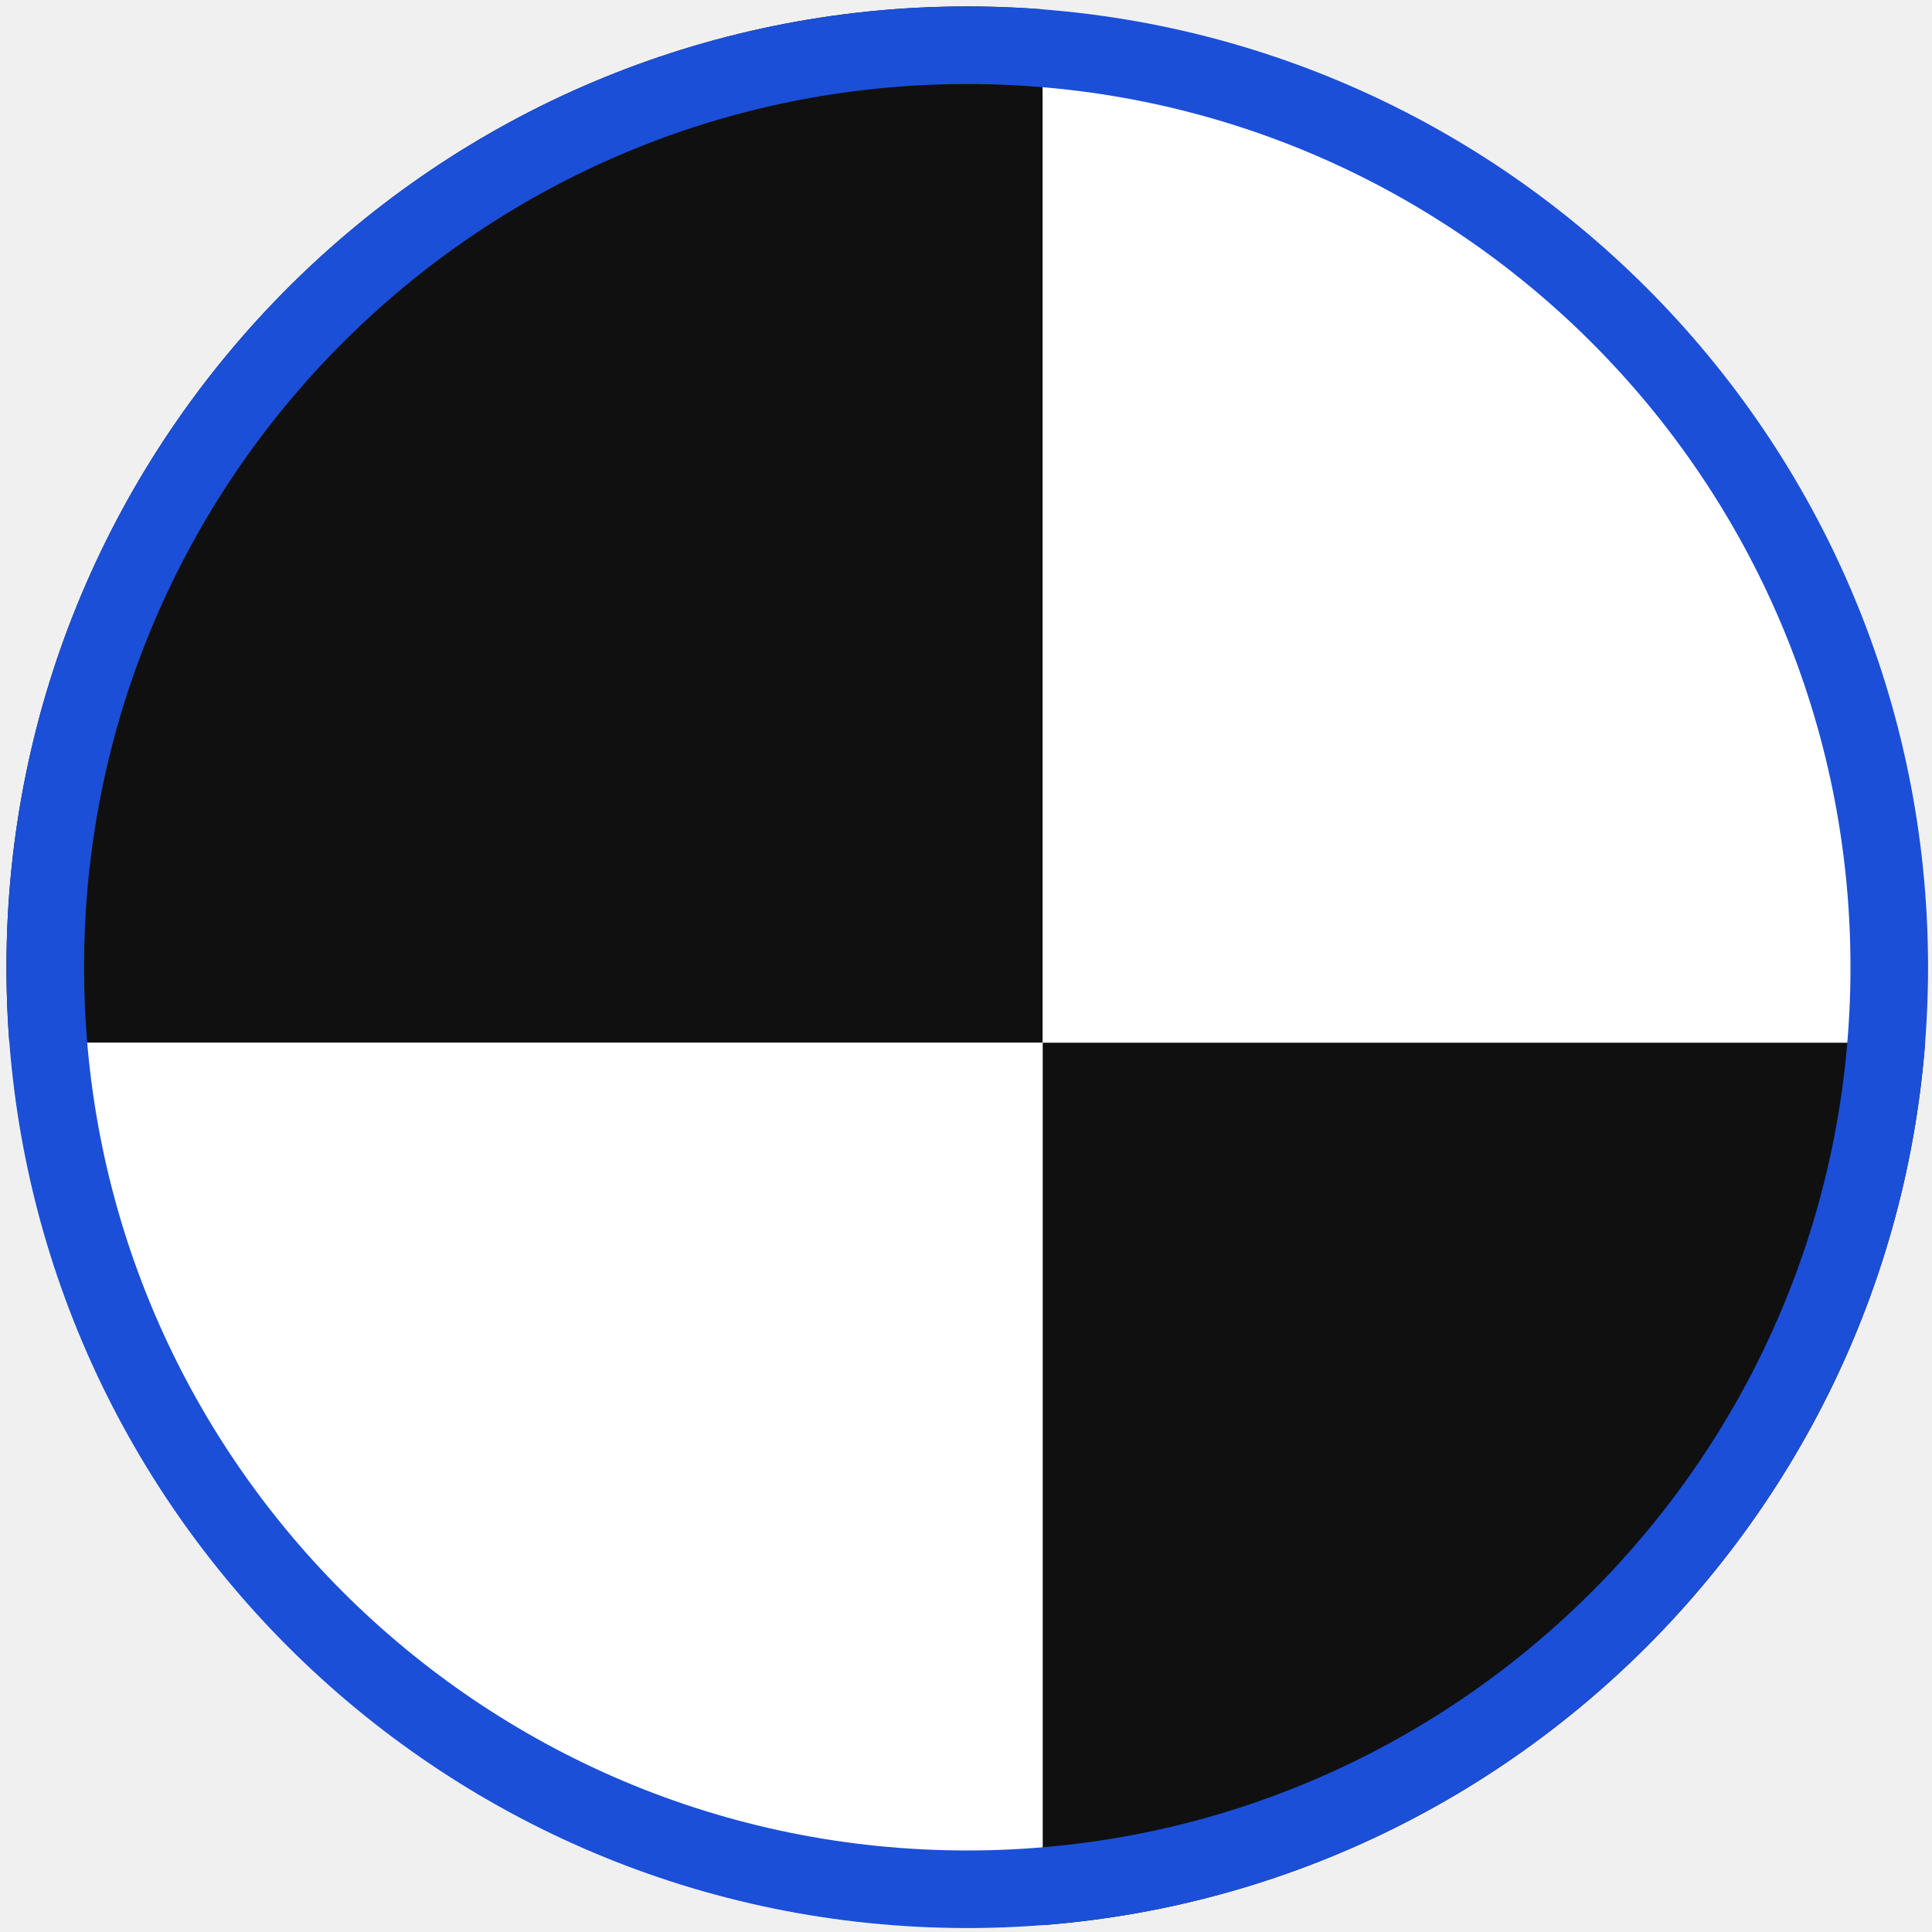
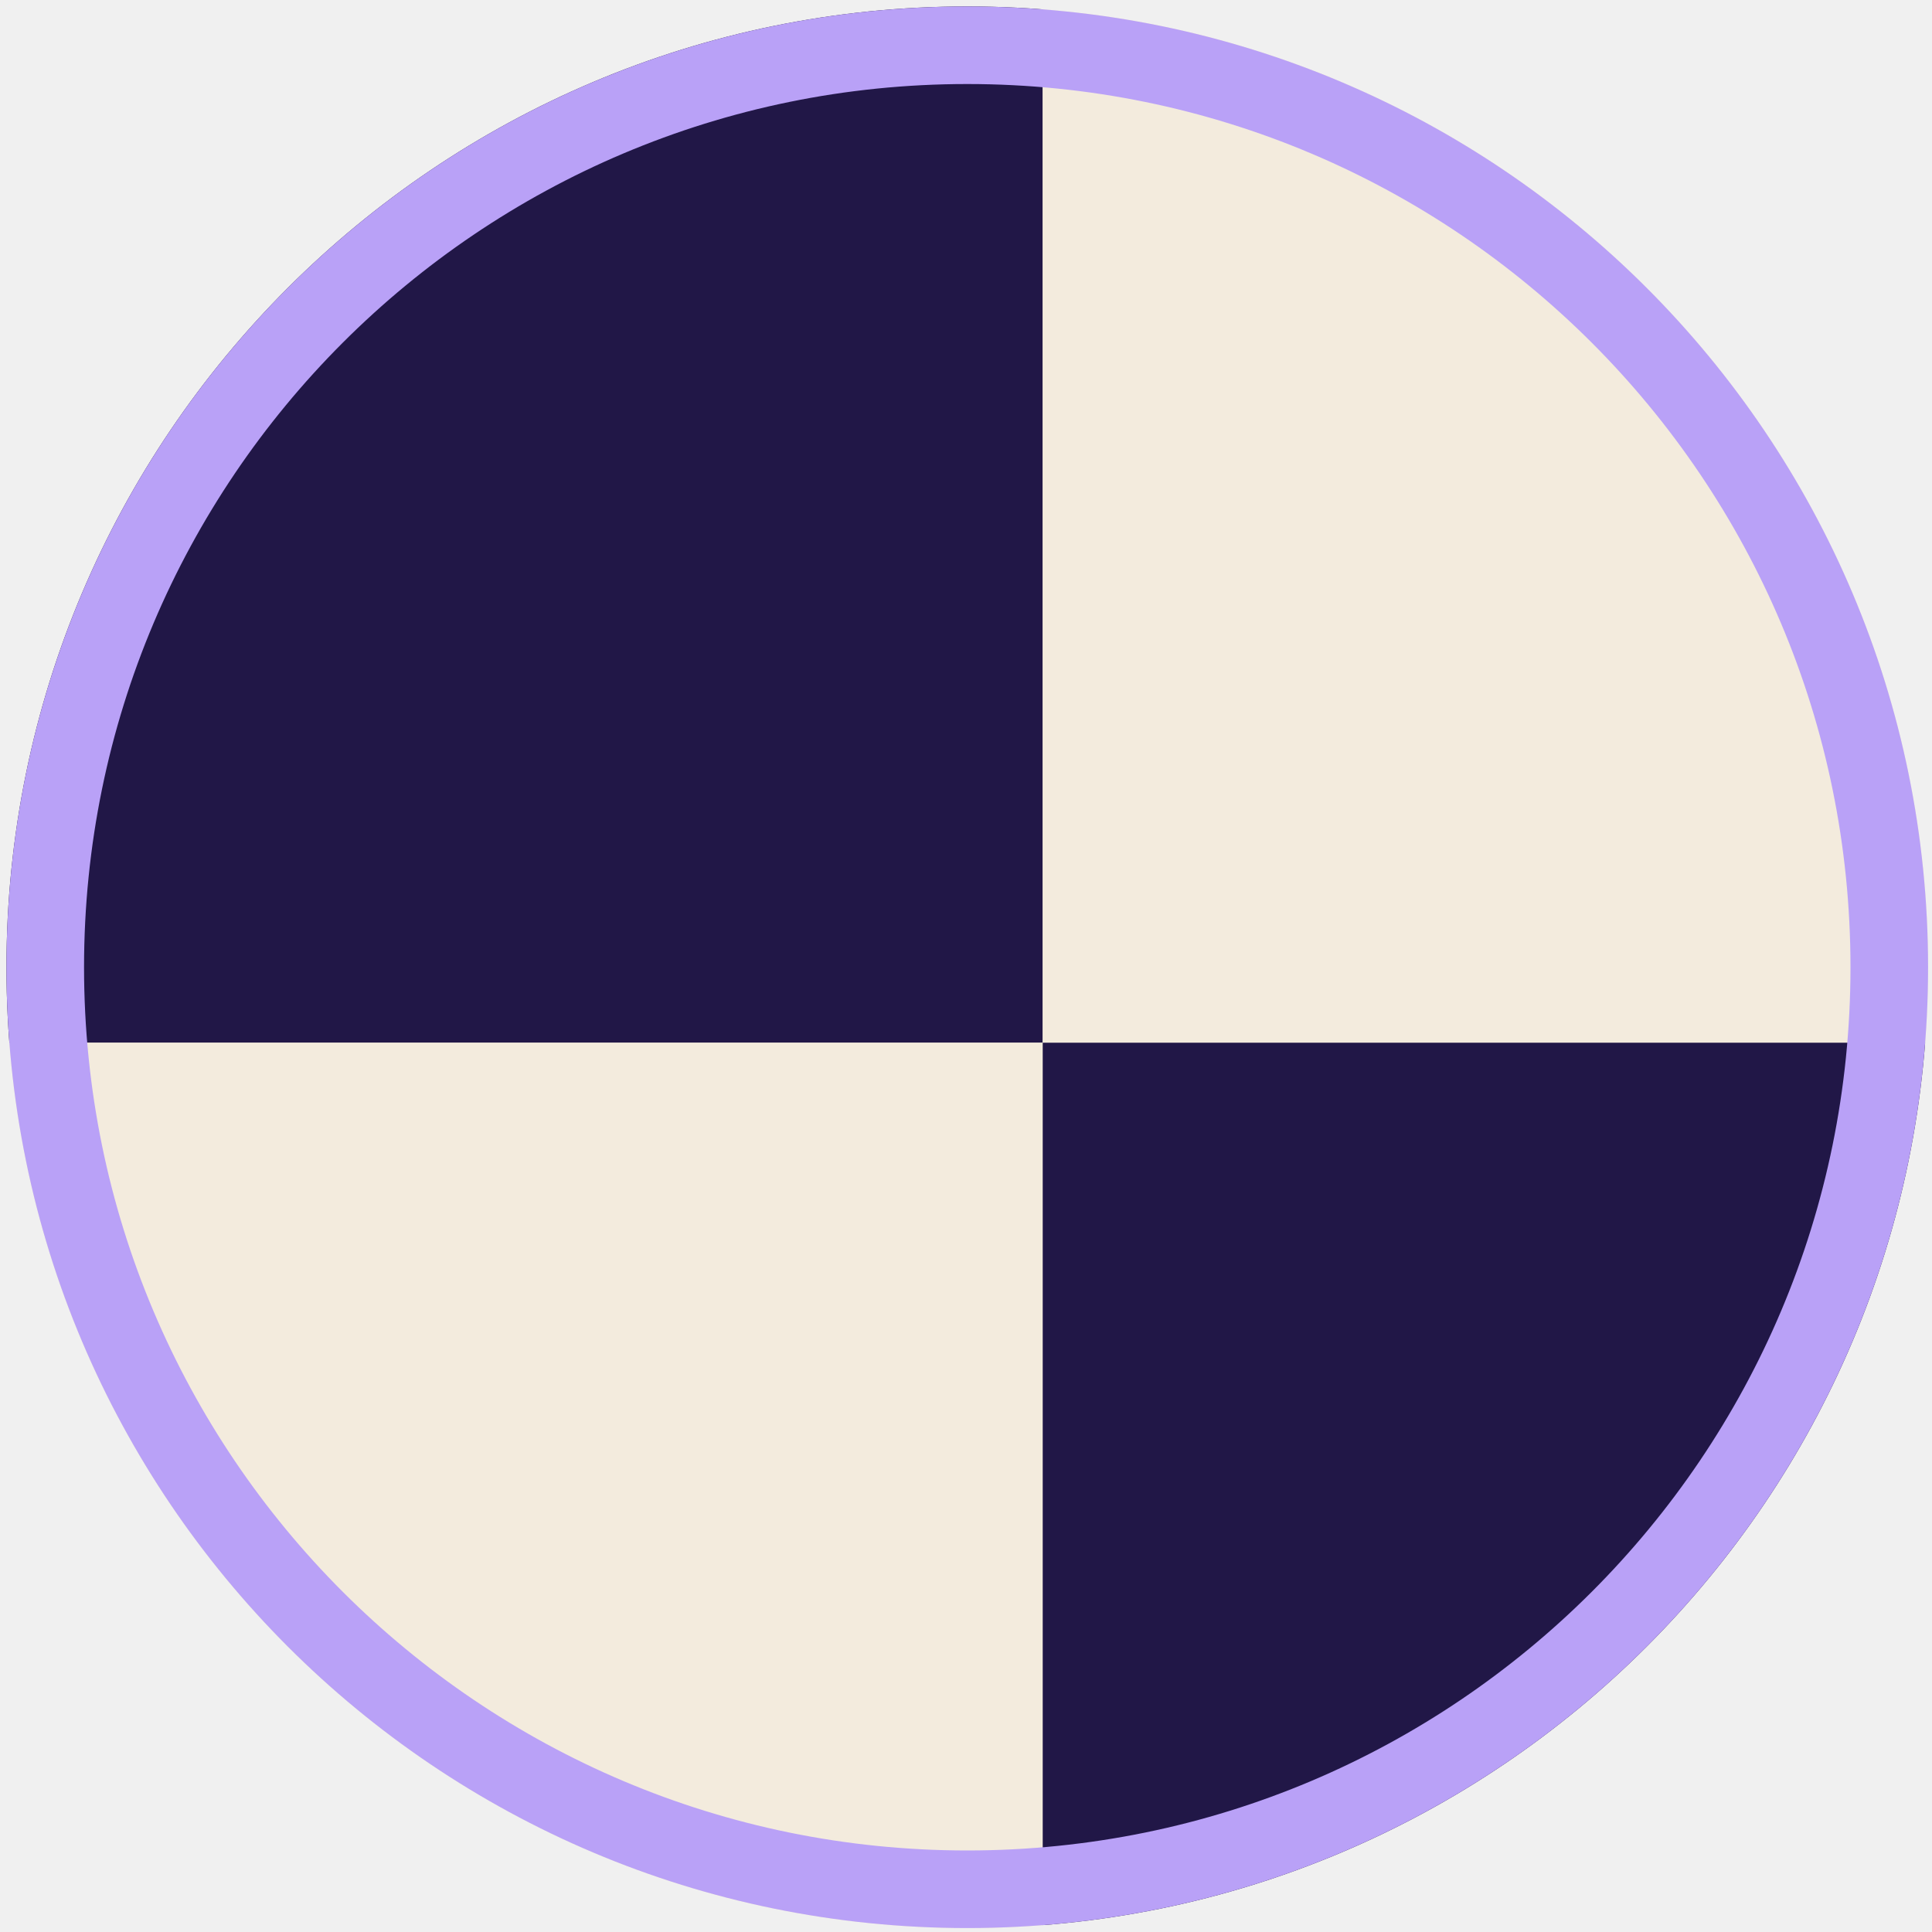
<svg xmlns="http://www.w3.org/2000/svg" width="249" height="249" viewBox="0 0 249 249" fill="none">
  <g clip-path="url(#clip0_3926_4568)">
-     <rect x="0.832" y="0.83" width="247.662" height="247.662" rx="123.831" fill="white" />
-     <rect x="0.832" y="0.83" width="133.554" height="133.554" fill="#101010" />
-     <rect x="0.832" y="134.384" width="133.554" height="133.554" fill="white" />
-     <rect x="134.387" y="0.83" width="133.554" height="133.554" fill="white" />
-     <rect x="134.387" y="134.384" width="133.554" height="133.554" fill="#101010" />
+     <rect x="0.832" y="0.83" width="247.662" height="247.662" rx="123.831" fill="#F3EBDD" />
+     <rect x="0.832" y="0.83" width="133.554" height="133.554" fill="#211747" />
+     <rect x="0.832" y="134.384" width="133.554" height="133.554" fill="#F3EBDD" />
+     <rect x="134.387" y="0.83" width="133.554" height="133.554" fill="#F3EBDD" />
+     <rect x="134.387" y="134.384" width="133.554" height="133.554" fill="#211747" />
  </g>
-   <rect x="5.832" y="5.83" width="237.662" height="237.662" rx="118.831" stroke="#1b4fd8" stroke-width="10" />
+   <rect x="5.832" y="5.83" width="237.662" height="237.662" rx="118.831" stroke="#B9A1F7" stroke-width="10" />
  <defs>
    <clipPath id="clip0_3926_4568">
      <rect x="0.832" y="0.83" width="247.662" height="247.662" rx="123.831" fill="white" />
    </clipPath>
  </defs>
</svg>
